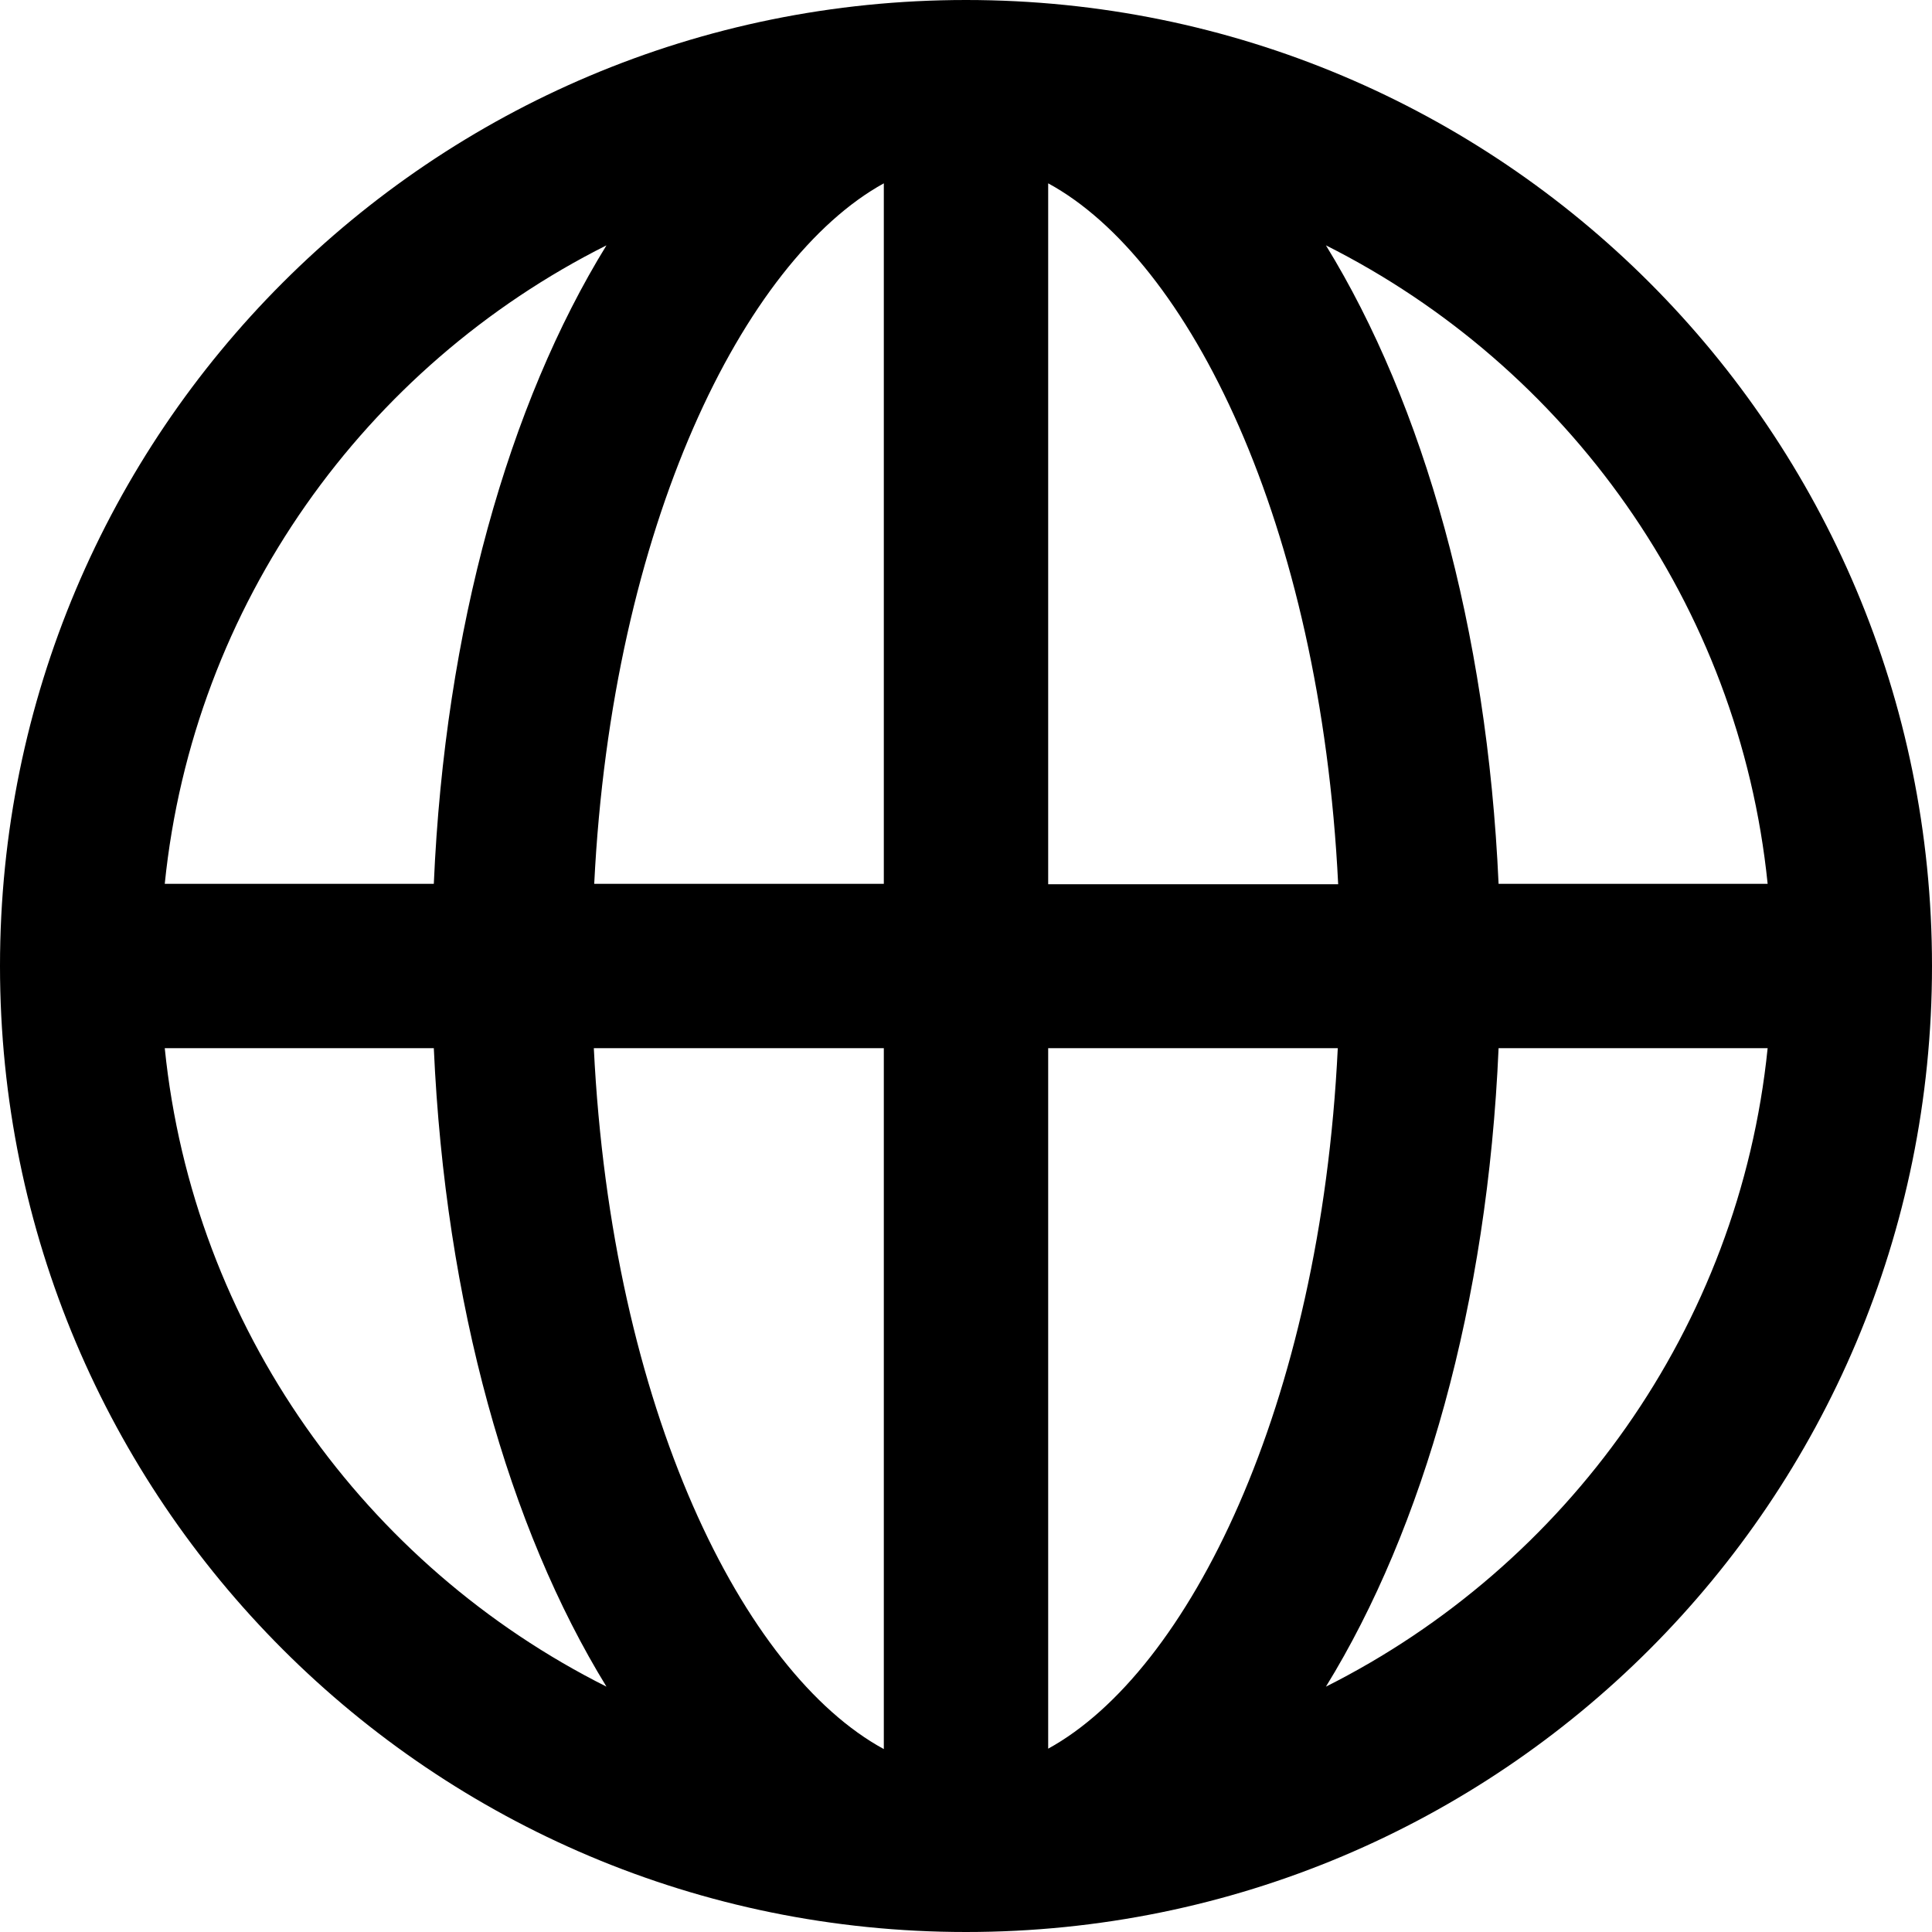
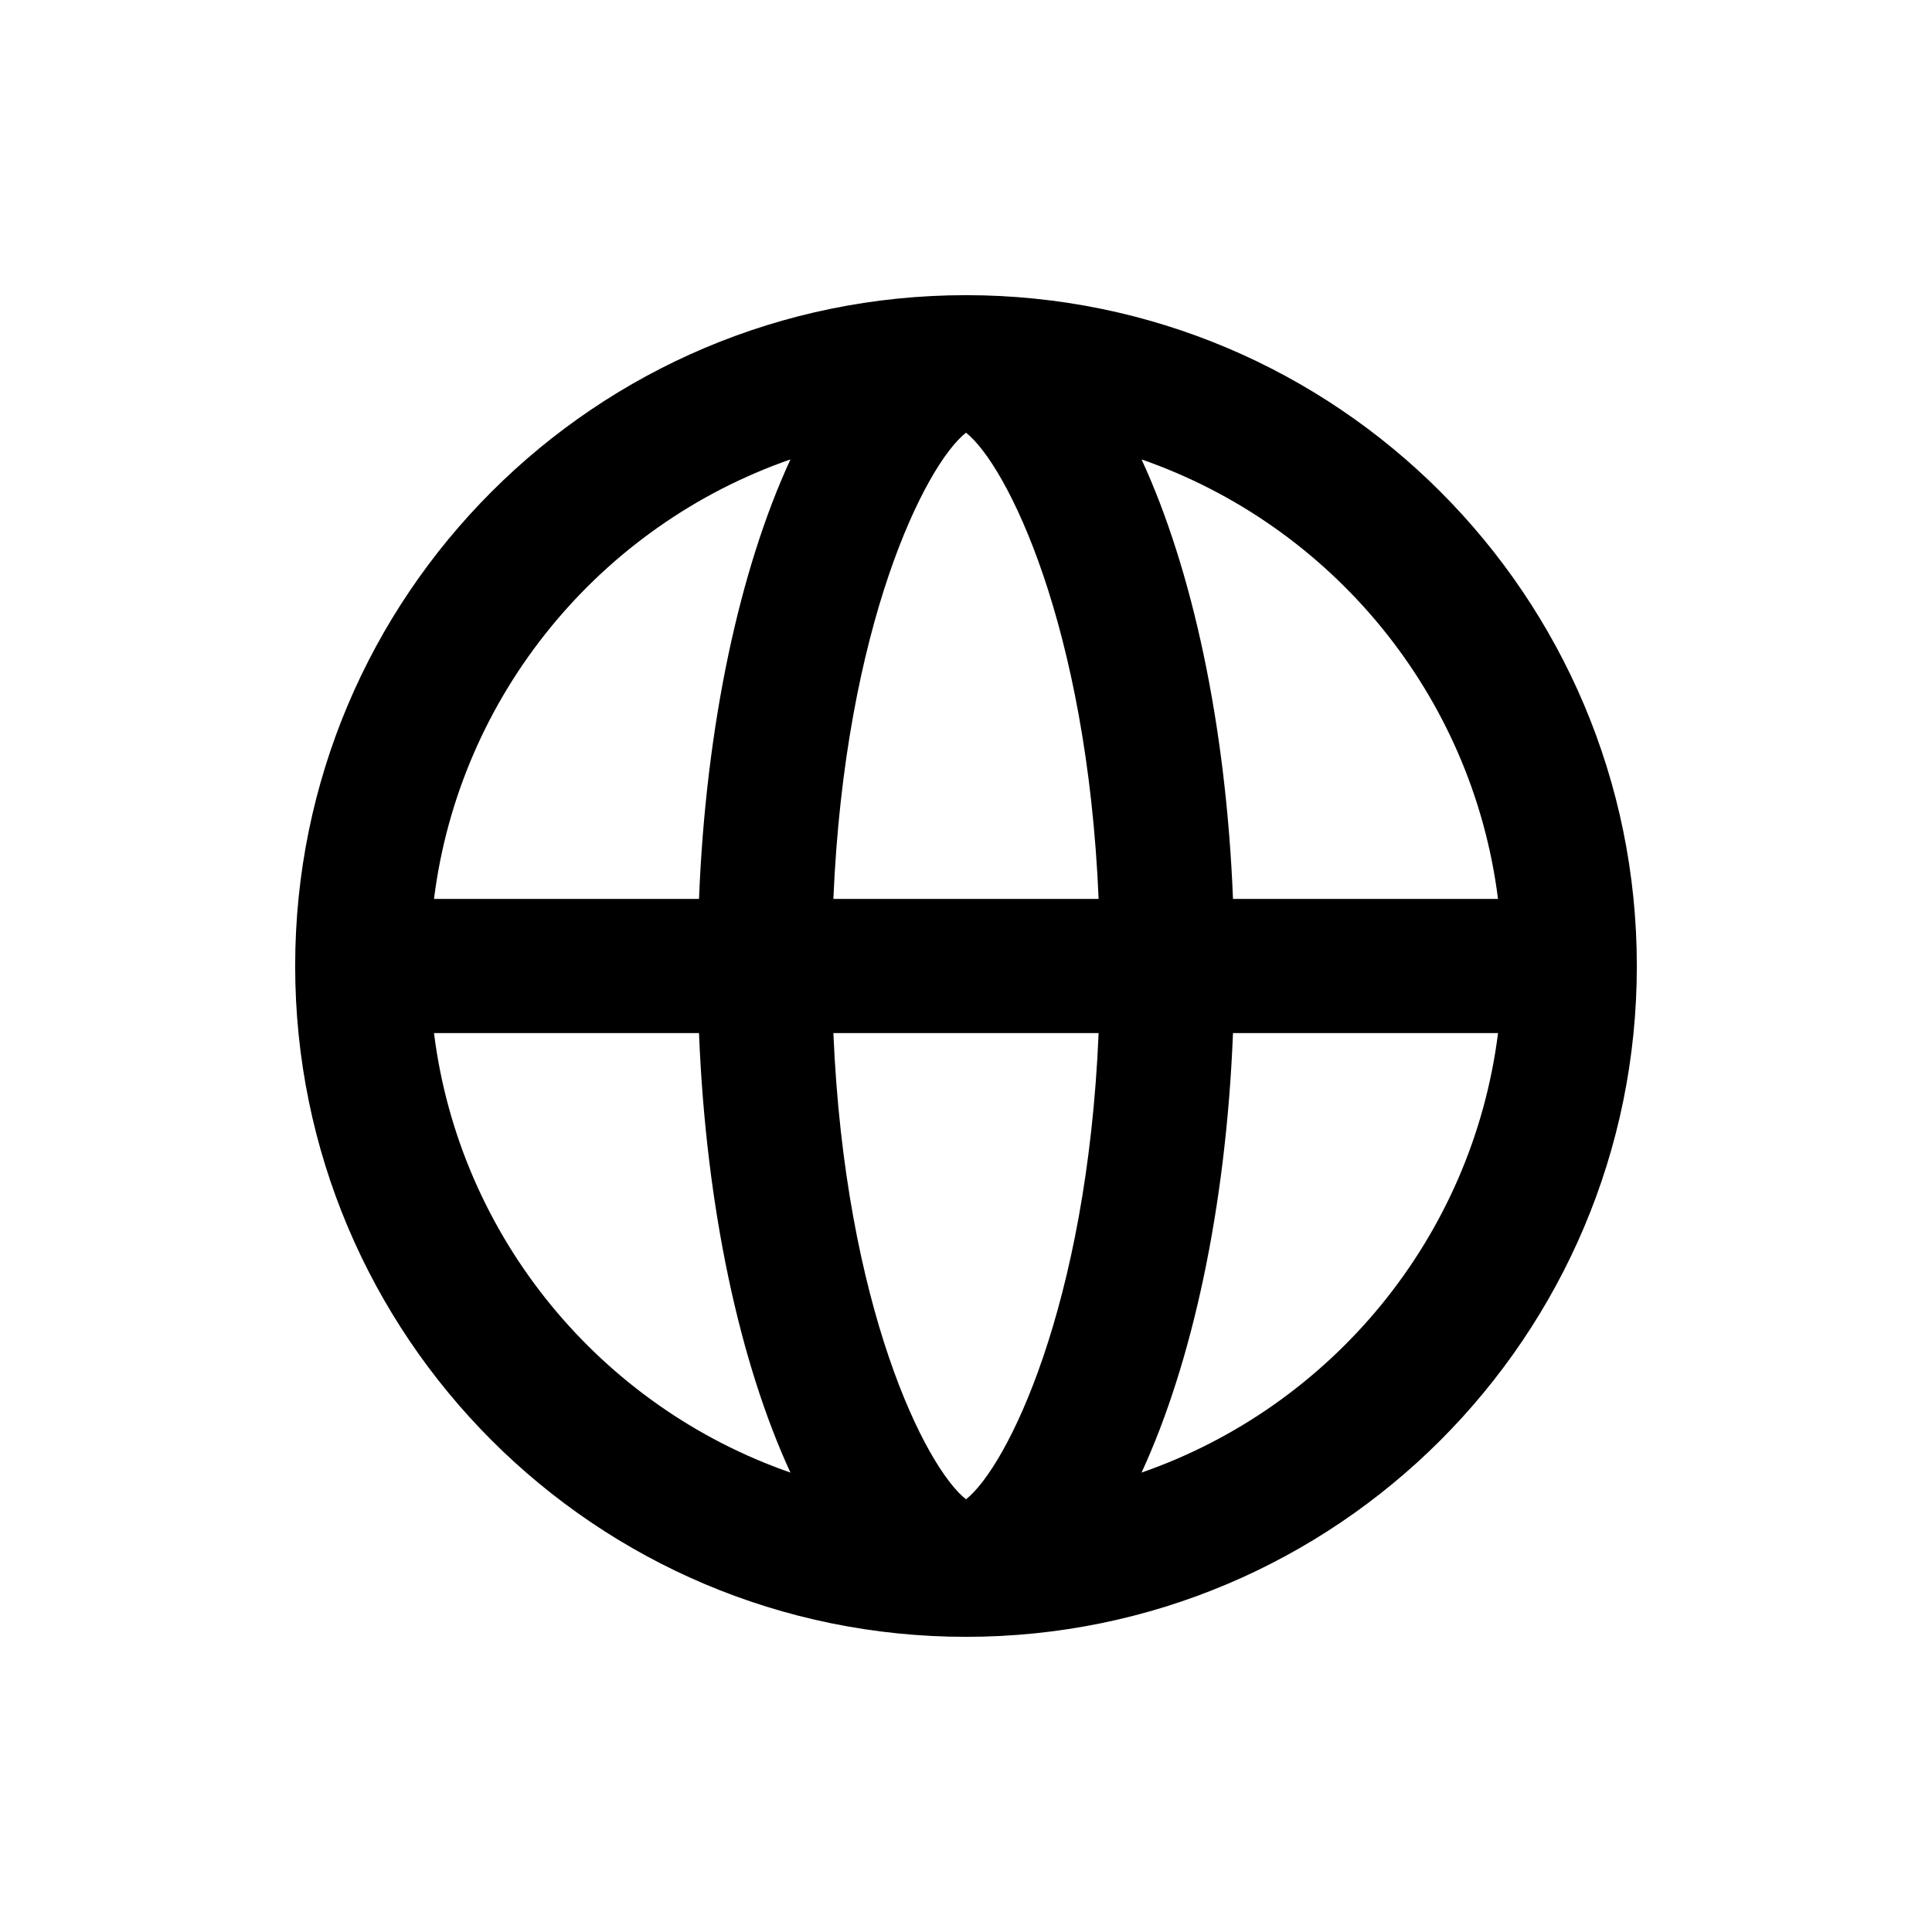
- <svg xmlns="http://www.w3.org/2000/svg" fill="#000000" height="800px" width="800px" version="1.1" id="Capa_1" viewBox="0 0 489 489" xml:space="preserve">
-   <g>
-     <path d="M244.5,0C109.3,0,0,109.3,0,244.5S109.3,489,244.5,489C379.8,489,489,379.8,489,244.5S379.8,0,244.5,0z M447.4,223.7h-68.1   c-2.9-64.7-19-121.4-43.7-161.6C396.5,92.7,440.2,152.9,447.4,223.7z M223.7,46.4v177.3h-73.3C154.9,133,188.3,65.9,223.7,46.4z    M223.7,265.3v177.4c-35.5-19.3-68.9-85.9-73.4-177.4H223.7z M265.3,442.6V265.3h73.3C334.2,356.1,300.8,423.1,265.3,442.6z    M265.3,223.7V46.4c35.5,19.3,68.9,85.9,73.4,177.4h-73.4V223.7z M153.5,62.1c-24.7,40.1-40.9,96.9-43.7,161.6H41.7   C48.9,152.9,92.5,92.7,153.5,62.1z M41.7,265.3h68.1c2.9,64.7,19,121.4,43.7,161.6C92.5,396.3,48.9,336.1,41.7,265.3z M335.6,426.9   c24.7-40.1,40.9-96.9,43.7-161.6h68.1C440.2,336.1,396.5,396.3,335.6,426.9z" />
+ <svg xmlns="http://www.w3.org/2000/svg" width="256px" height="256px" viewBox="-4.8 -4.8 57.60 57.60" fill="#000000">
+   <g id="SVGRepo_bgCarrier" stroke-width="0" />
+   <g id="SVGRepo_tracerCarrier" stroke-linecap="round" stroke-linejoin="round" />
+   <g id="SVGRepo_iconCarrier">
+     <path d="M0 0h48v48H0z" fill="none" />
+     <g id="Shopicon">
+       <path d="M24,4C12.954,4,4,12.954,4,24s8.954,20,20,20c11.046,0,20-8.954,20-20S35.046,4,24,4z M31.96,22 c-0.208-5.225-1.223-9.846-2.726-13.103c5.649,1.964,9.861,6.998,10.627,13.103H31.96z M24,39.9 c-1.213-0.955-3.608-5.736-3.954-13.9h7.908C27.608,34.164,25.213,38.945,24,39.9z M20.046,22C20.392,13.836,22.787,9.055,24,8.1 c1.213,0.955,3.608,5.736,3.954,13.9H20.046z M18.766,8.897C17.264,12.154,16.248,16.775,16.04,22H8.139 C8.905,15.896,13.117,10.861,18.766,8.897z M16.04,26c0.208,5.225,1.223,9.846,2.726,13.103C13.117,37.139,8.905,32.104,8.139,26 H16.04z M29.234,39.103c1.502-3.257,2.518-7.878,2.726-13.103h7.902C39.095,32.104,34.883,37.139,29.234,39.103z" />
+     </g>
  </g>
</svg>
